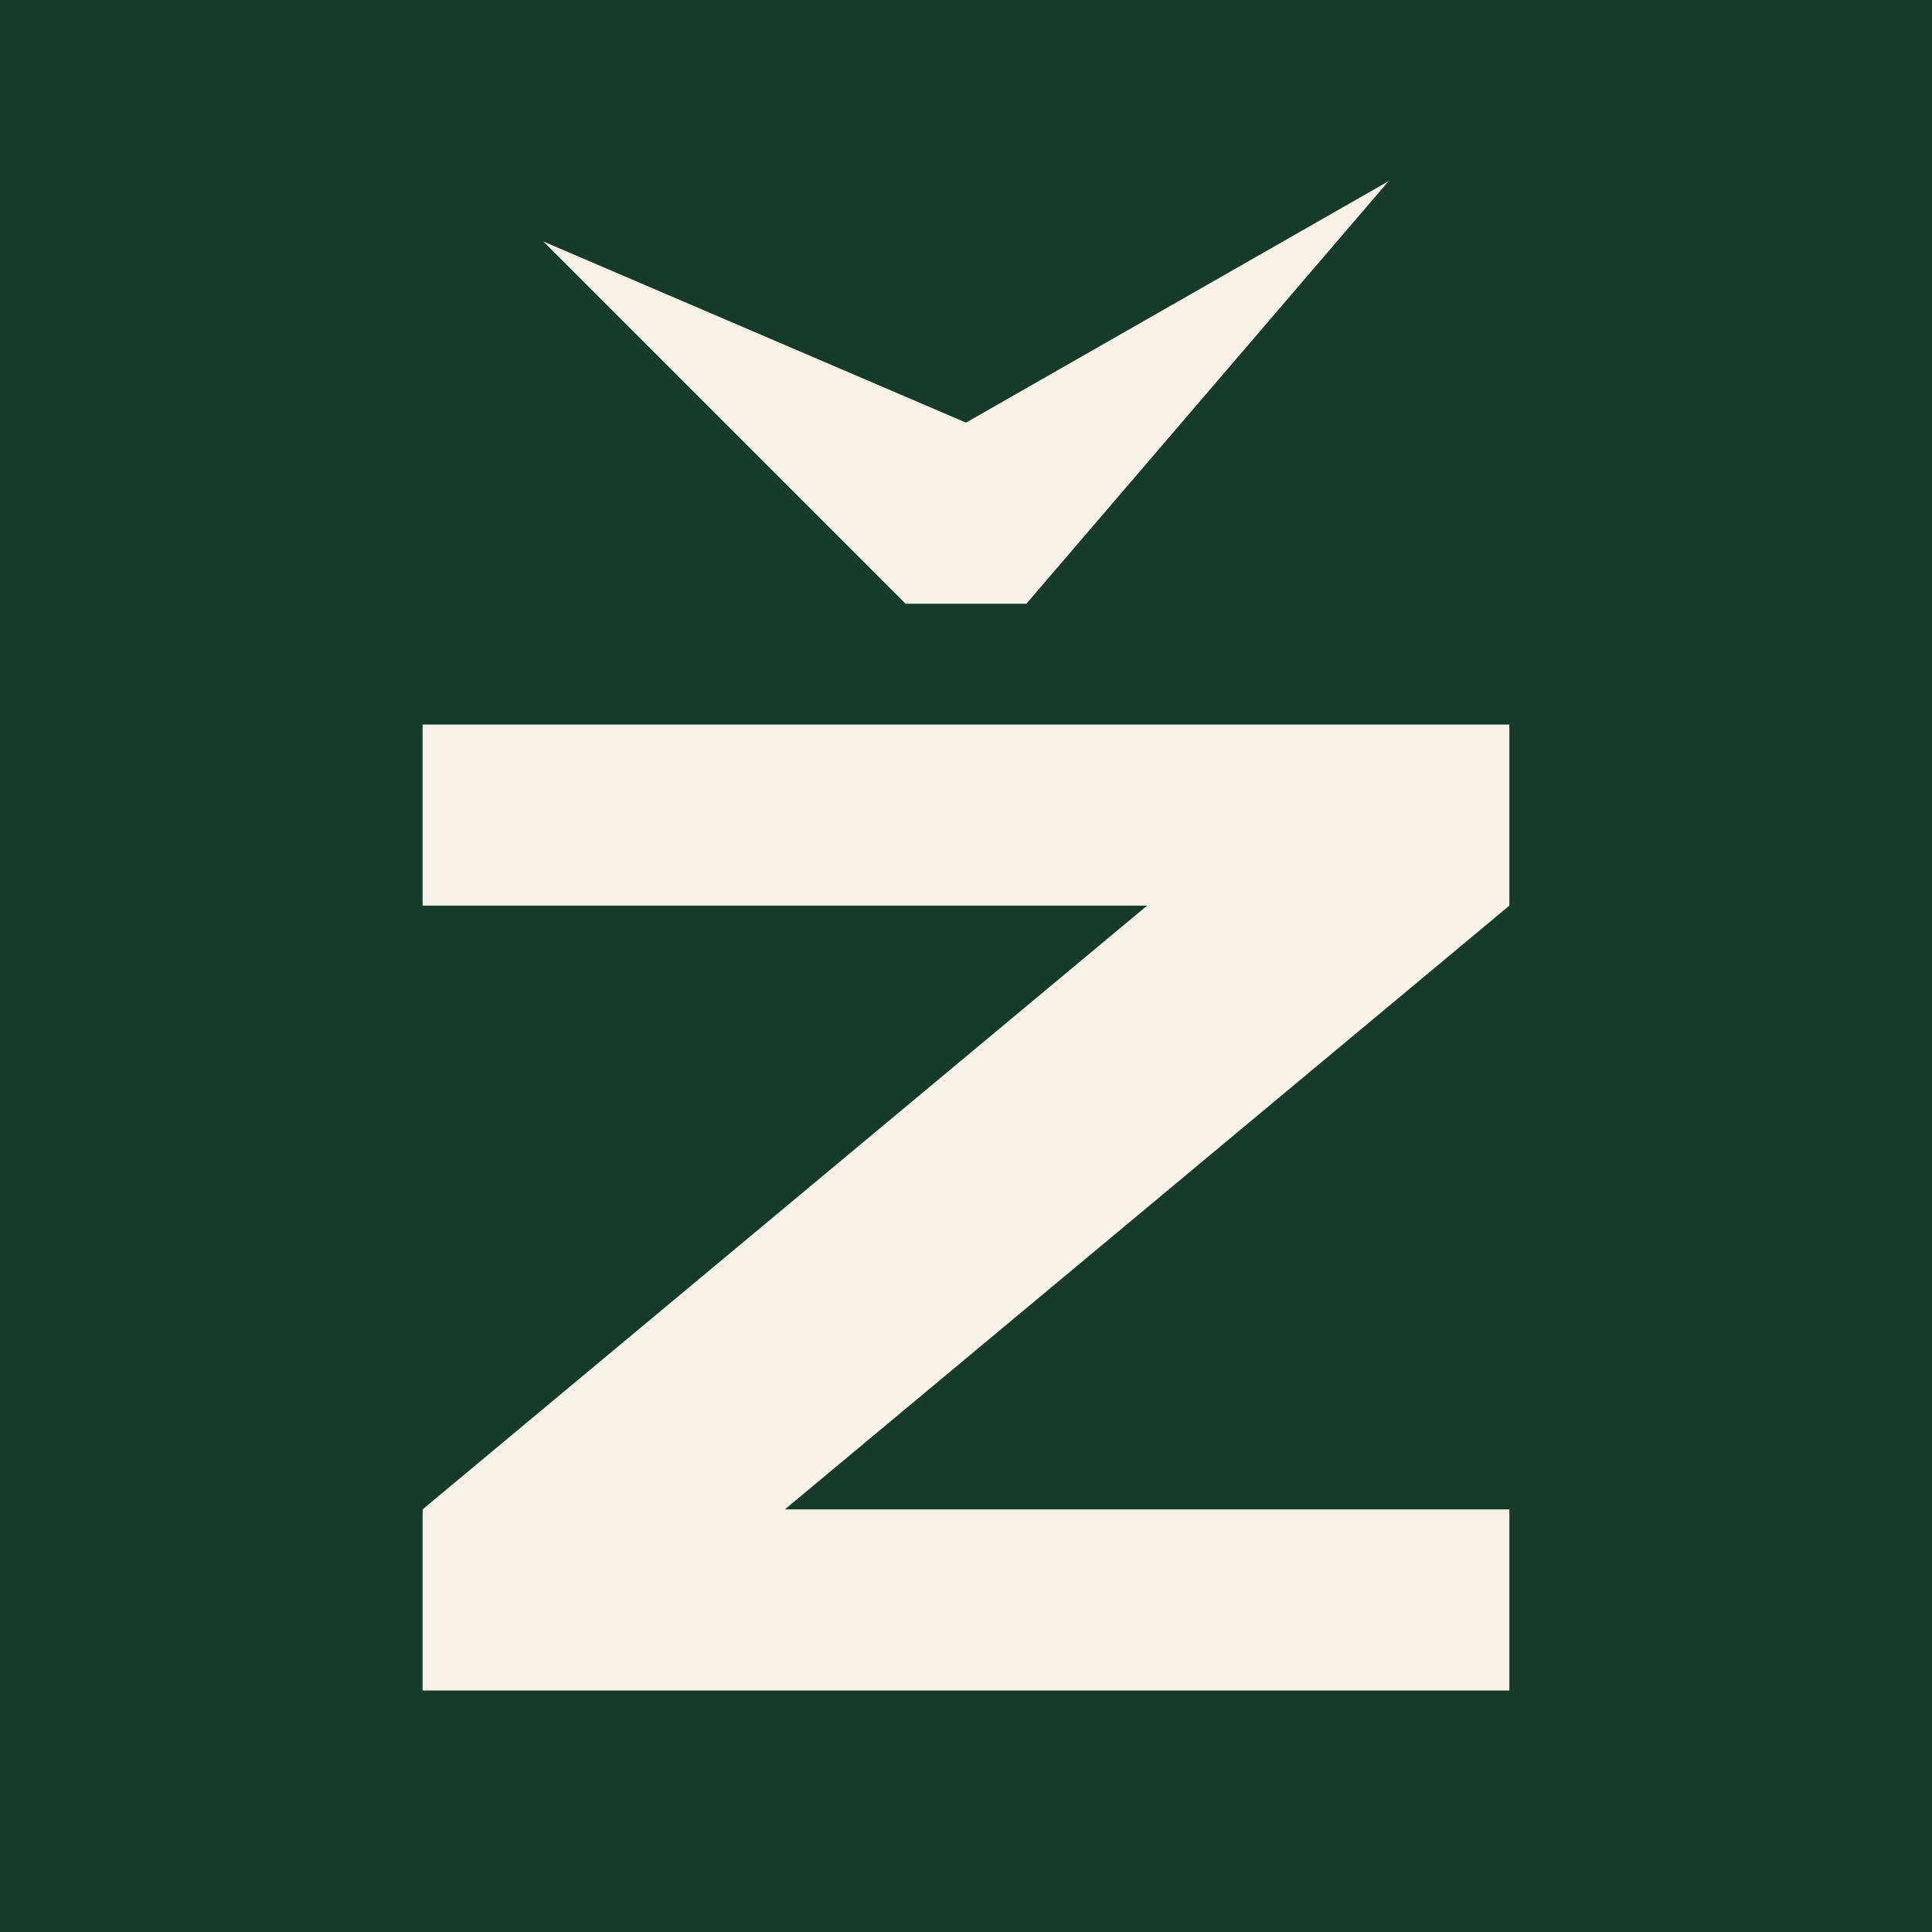
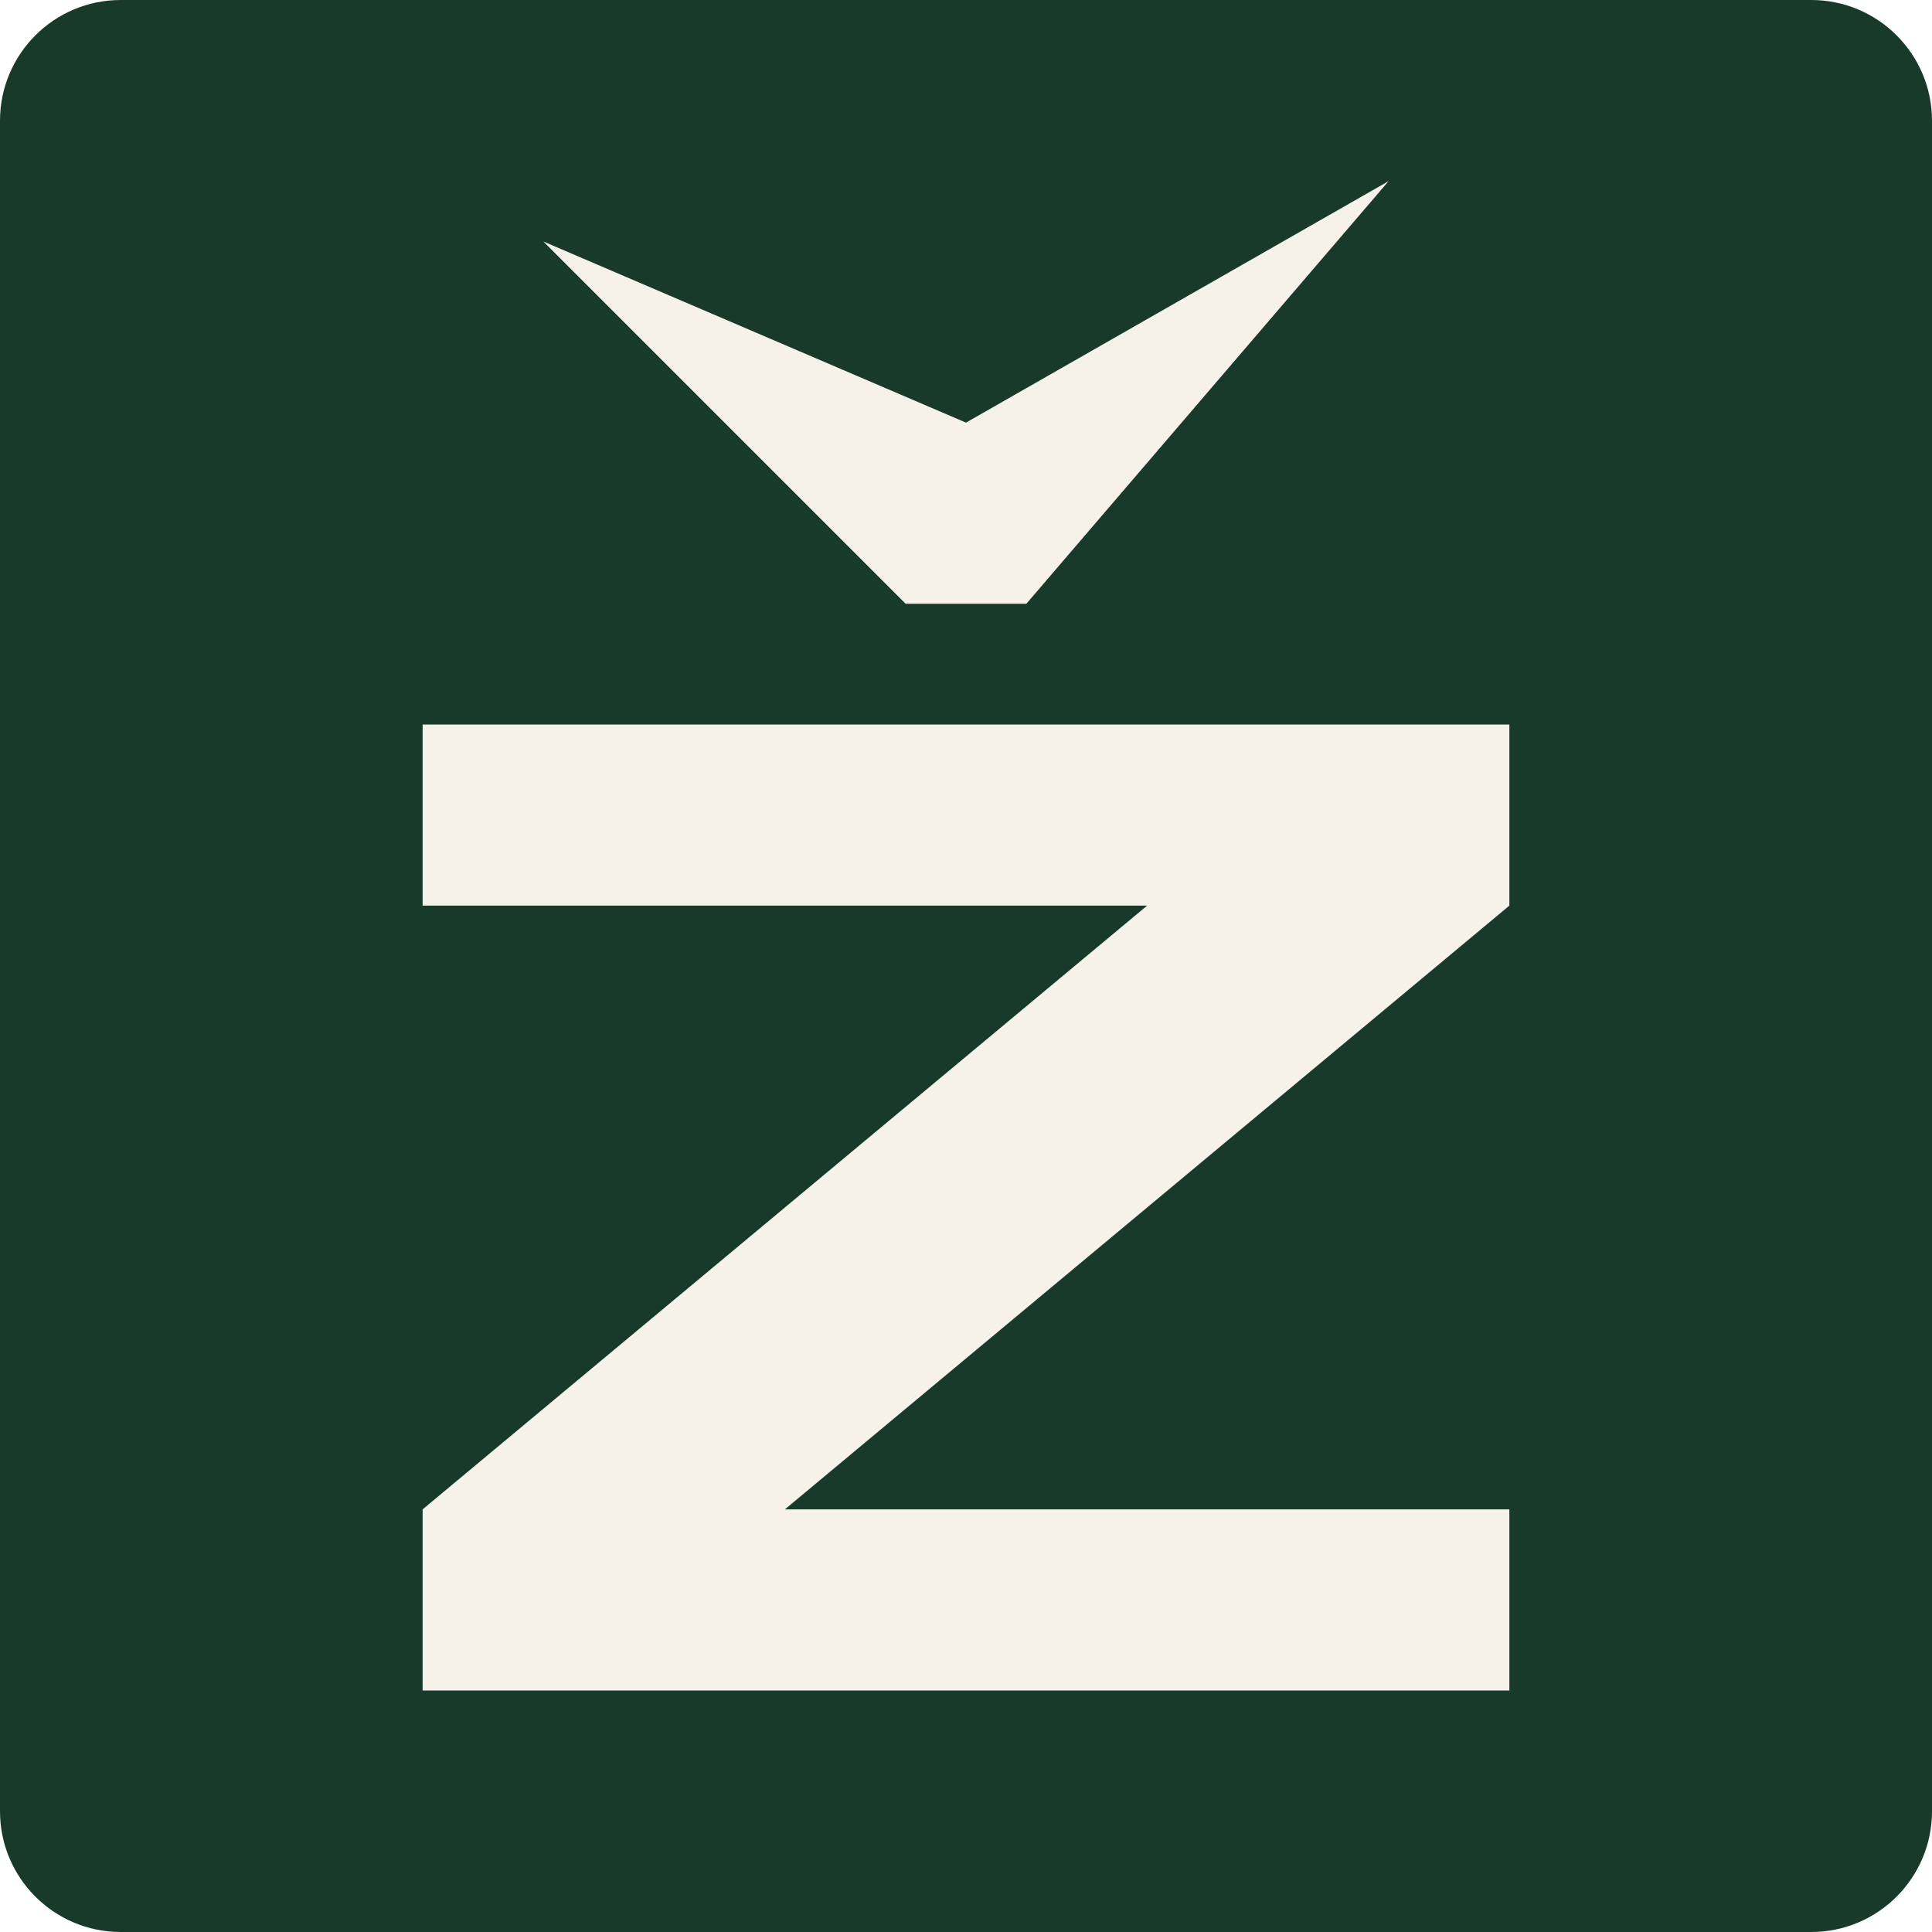
<svg xmlns="http://www.w3.org/2000/svg" viewBox="0 0 32 32">
-   <rect width="32" height="32" fill="#173a2b" />
+   <rect width="32" height="32" rx="2" fill="#173a2b" />
  <path fill="#f6f2e9" d="M9 4L16 7L23 3L17 10H15ZM7 12H25V15L13 25H25V28H7V25L19 15H7Z" />
</svg>
